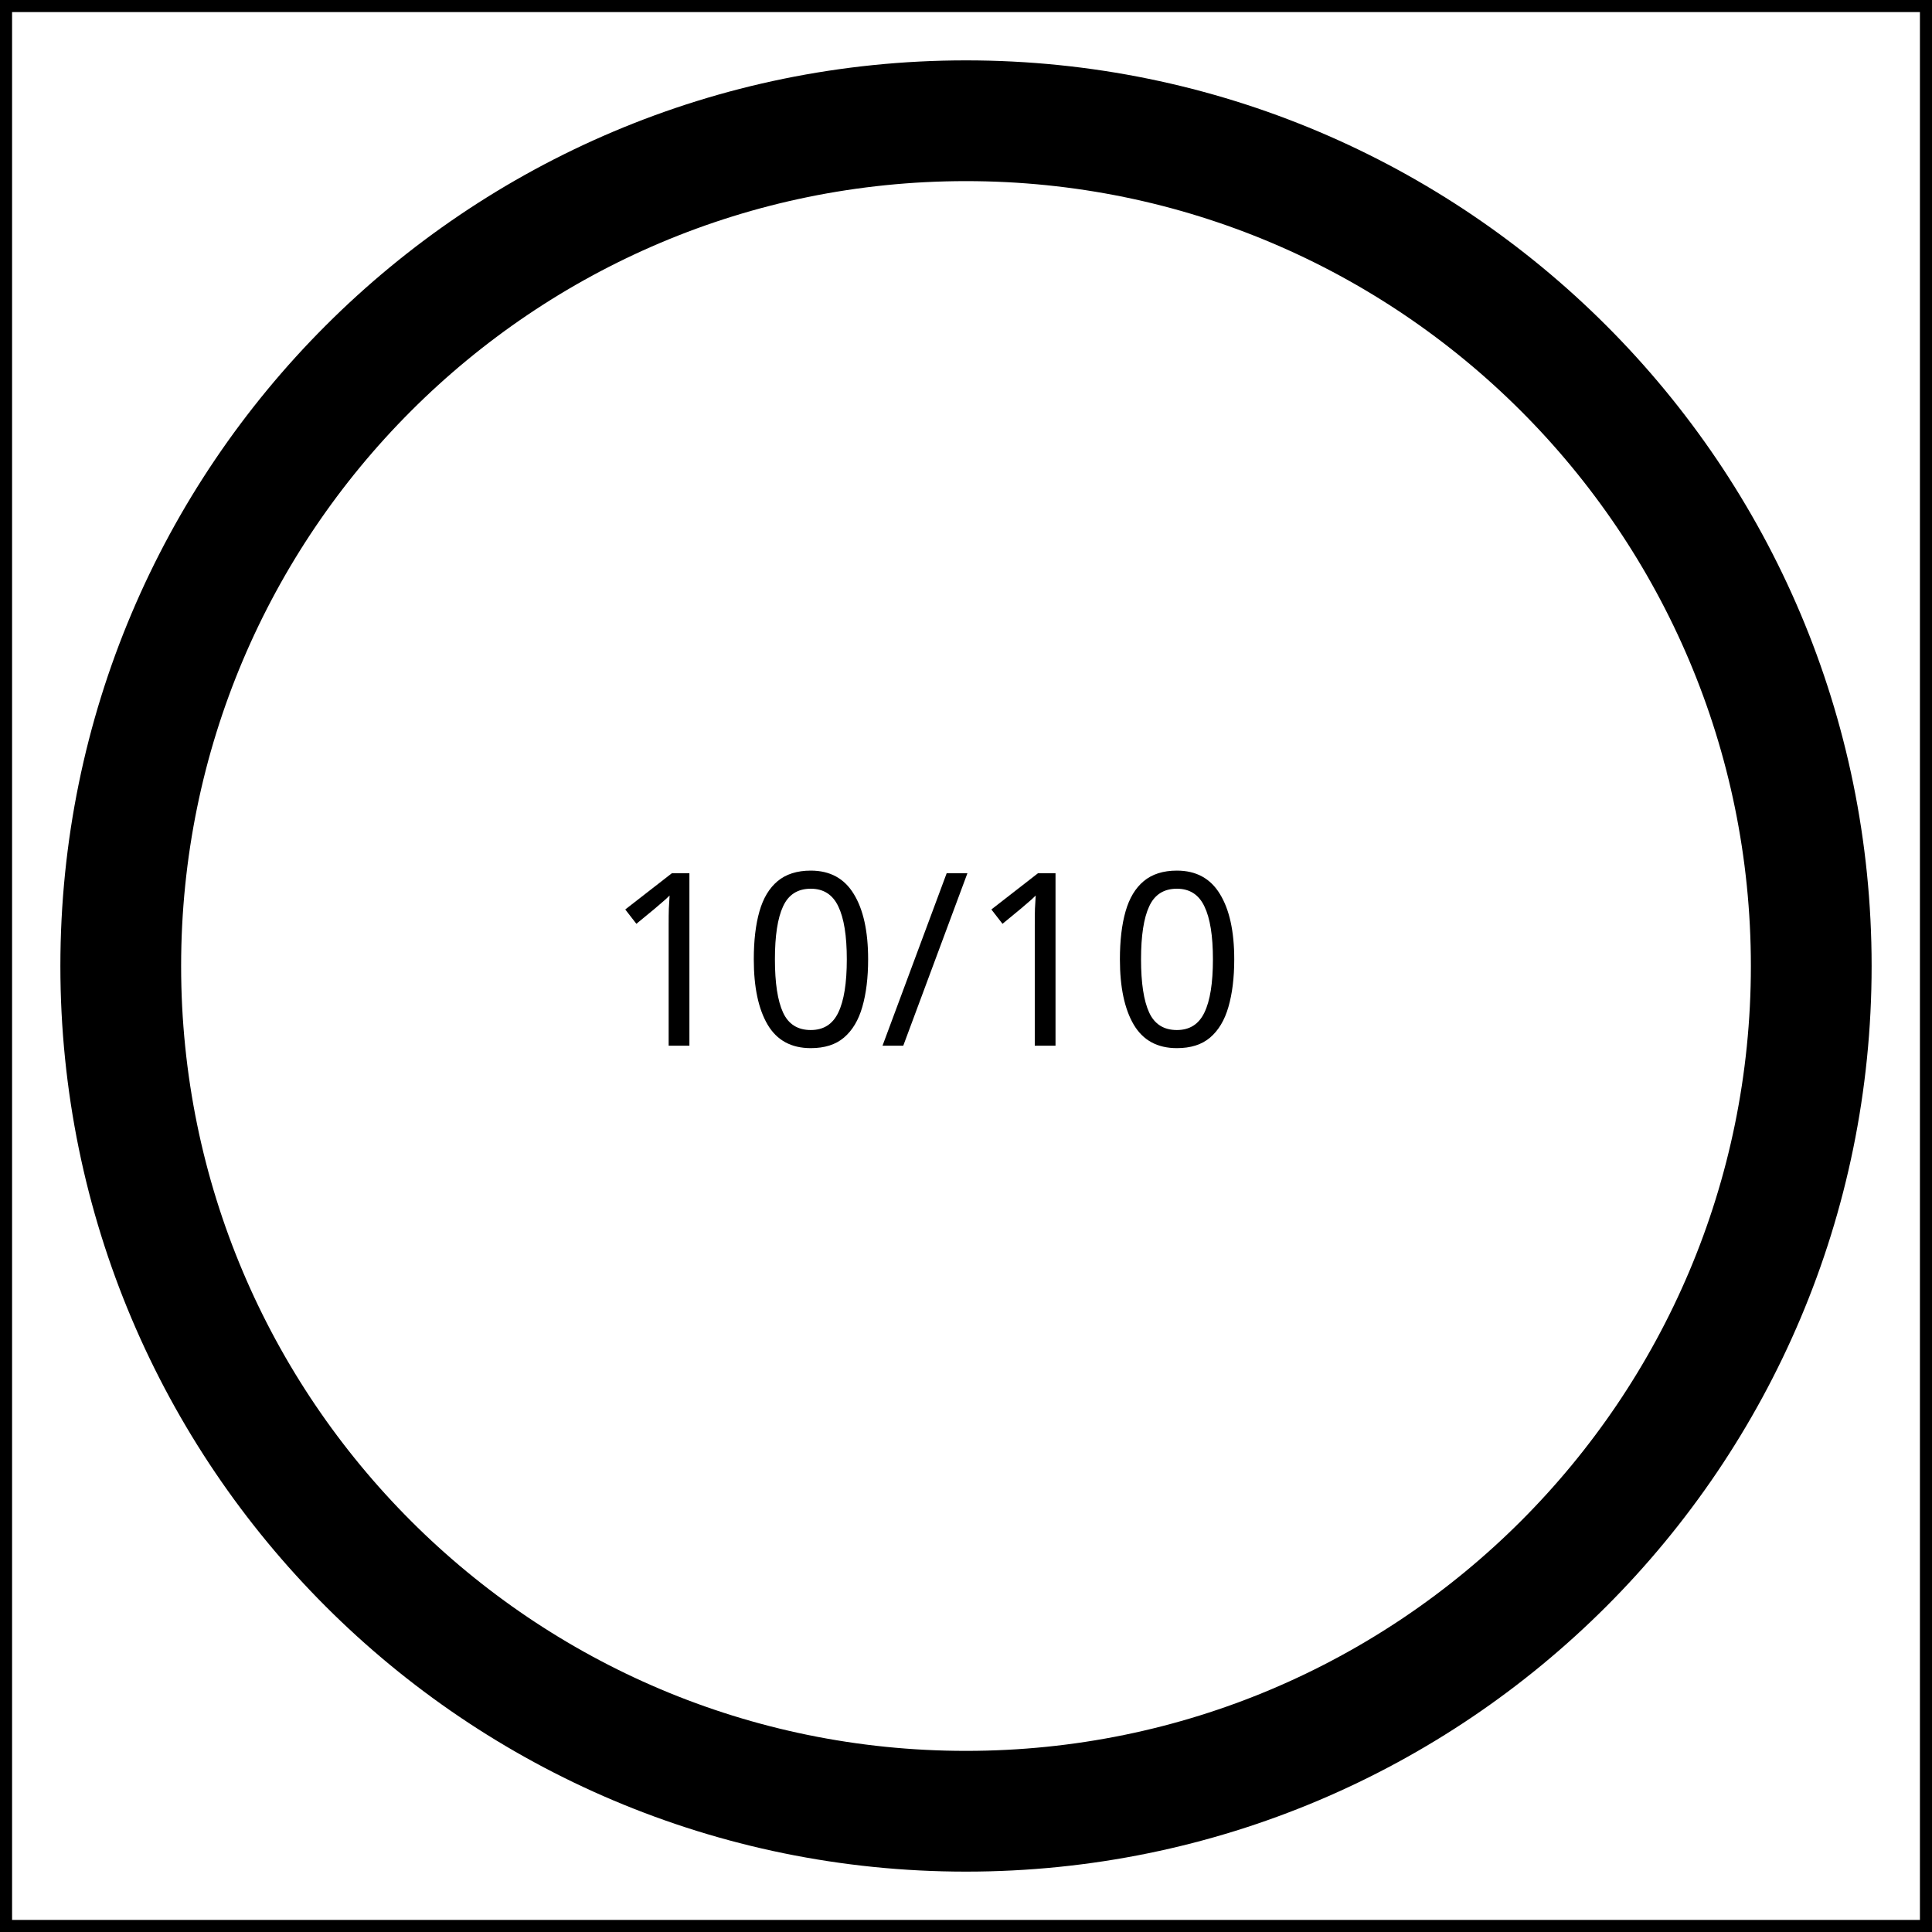
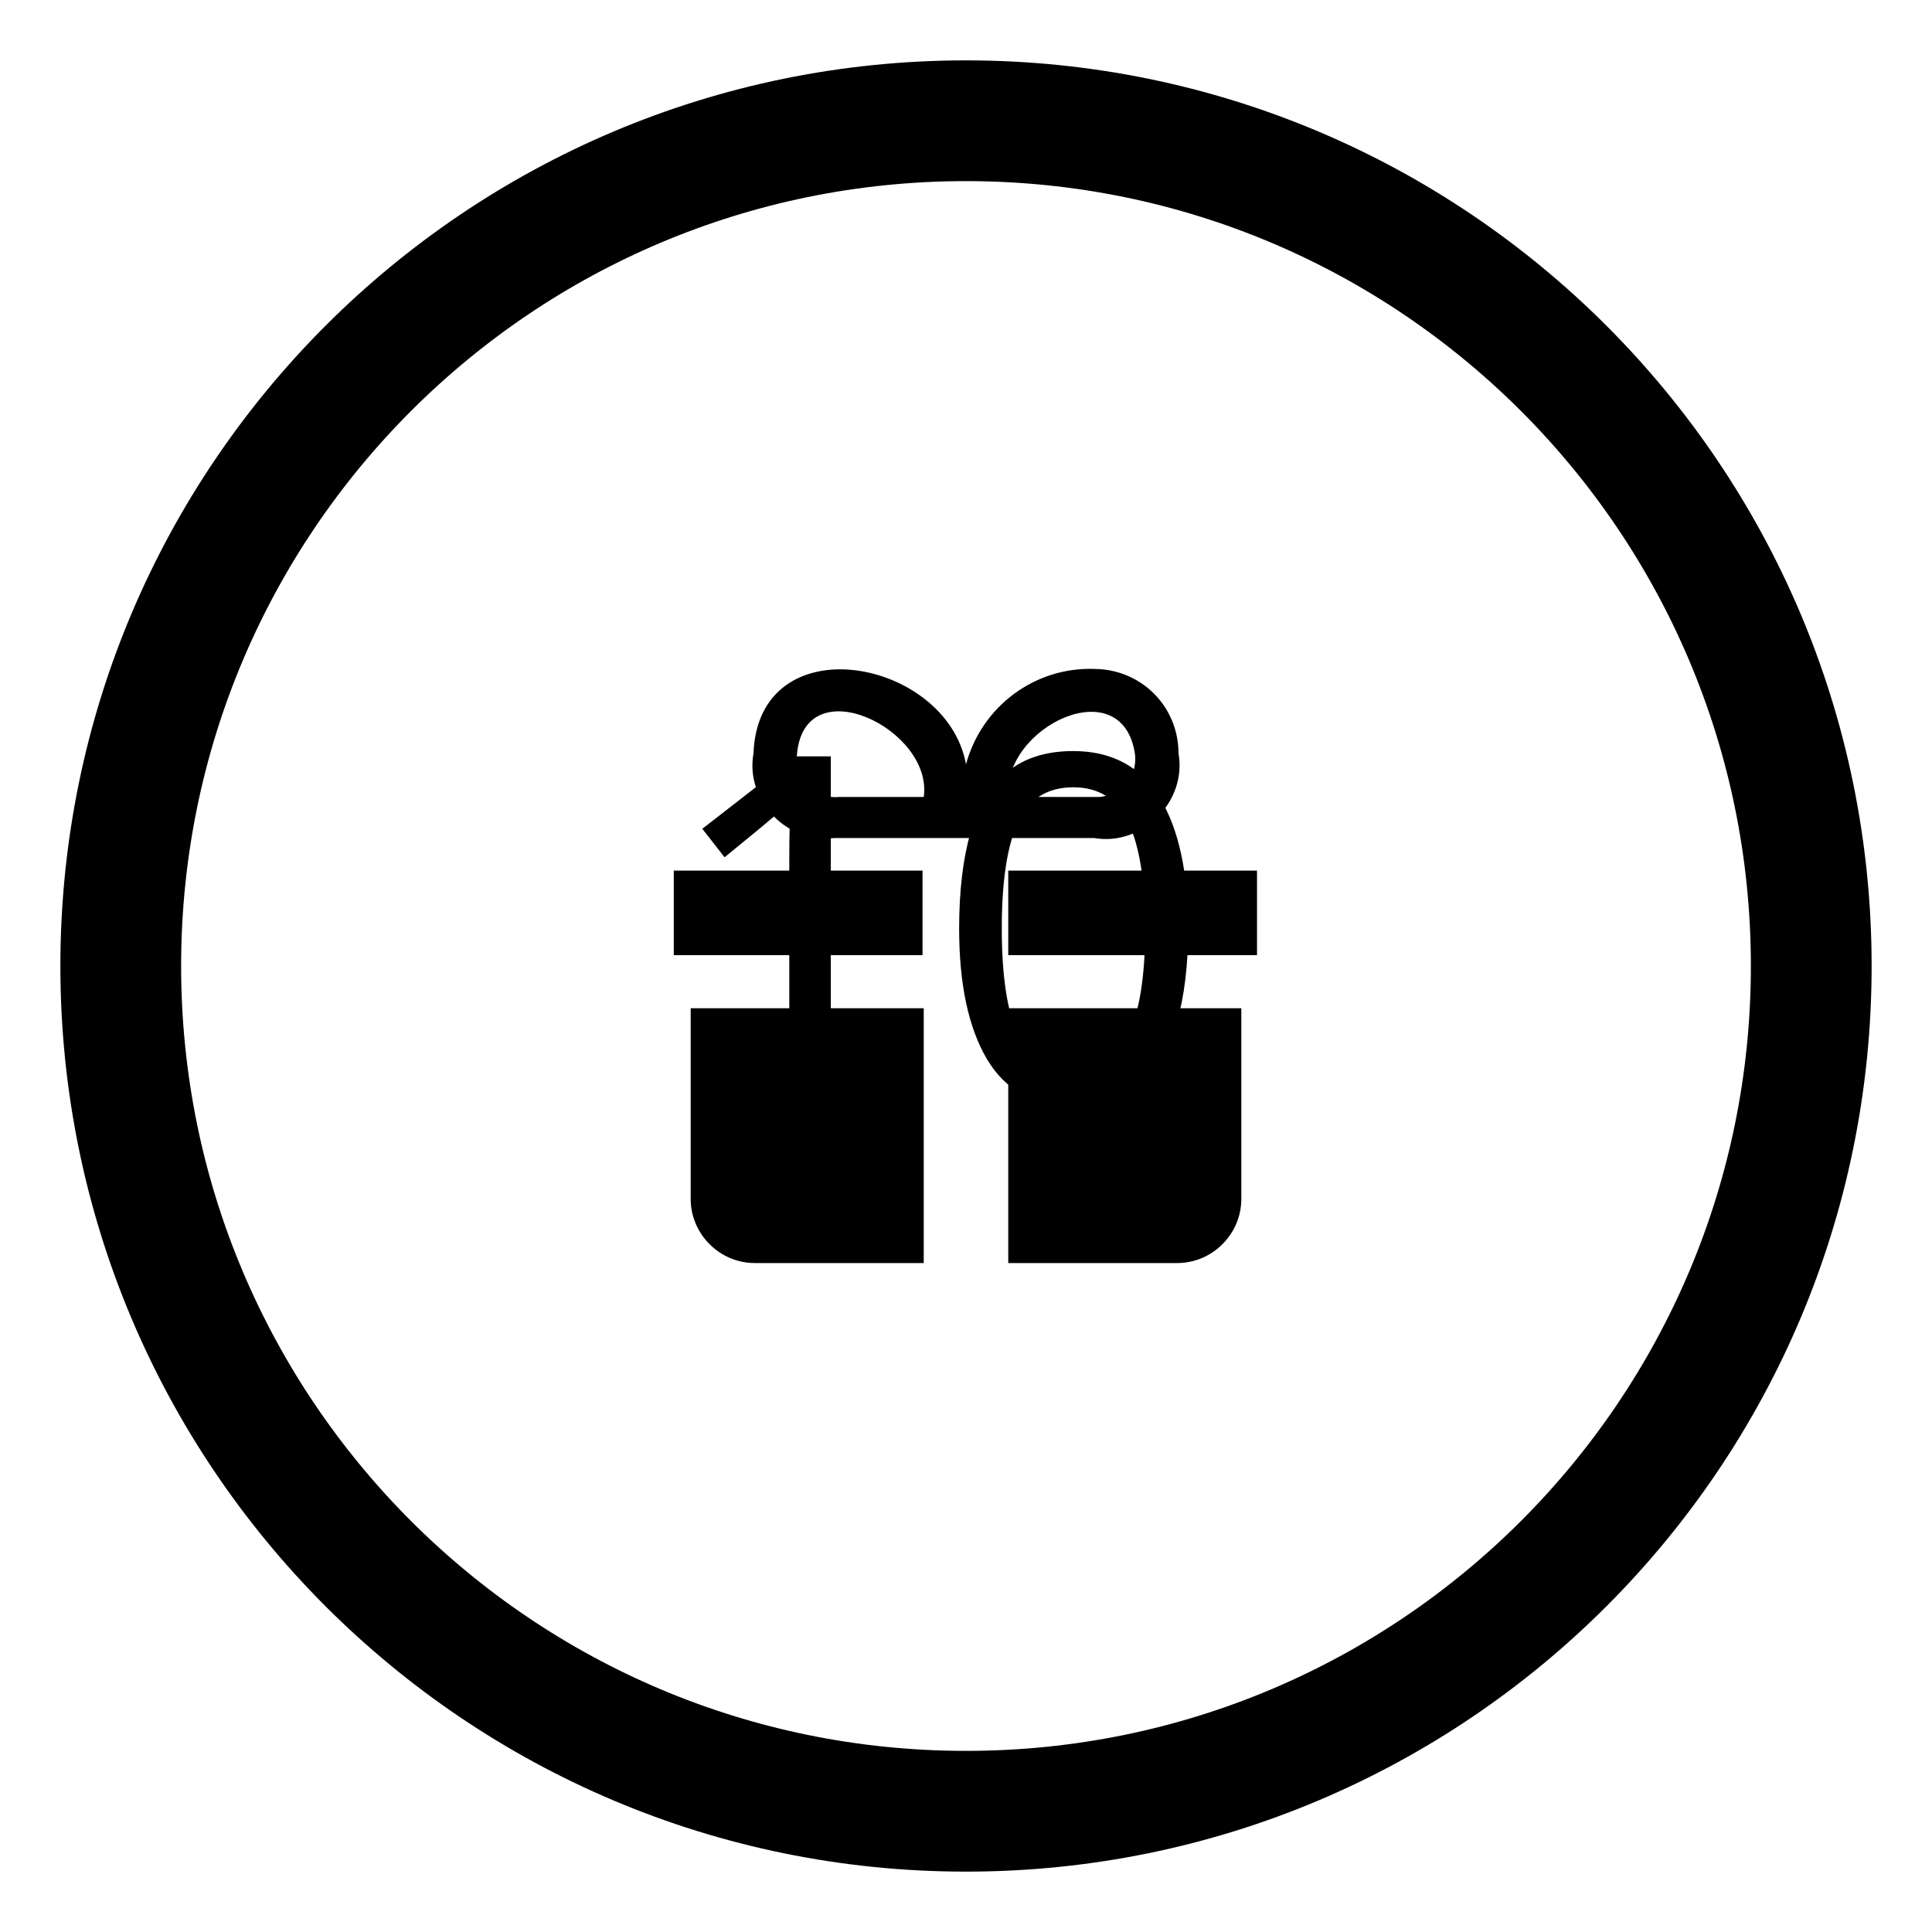
- <svg xmlns="http://www.w3.org/2000/svg" id="d" version="1.1" viewBox="0 0 160 160">
+ <svg xmlns="http://www.w3.org/2000/svg" version="1.1" viewBox="0 0 160 160">
  <defs>
    <style>
      .st0 {
        font-family: Verdana, Verdana;
-         font-size: 20px;
+         font-size: 40px;
      }

      .st0, .st1 {
        isolation: isolate;
      }

      .st2 {
        stroke-width: 2px;
      }

      .st2, .st3 {
        fill: none;
        stroke: #000;
        stroke-miterlimit: 10;
      }

      .st3 {
        stroke-linecap: round;
        stroke-width: 10px;
      }
    </style>
  </defs>
-   <circle class="st2" cx="80" cy="80" r="70" />
-   <circle id="progress" class="st3" cx="80" cy="80" r="70" />
-   <g class="st1">
+   <g id="line">
+     <circle class="st2" cx="80" cy="80" r="70" />
+   </g>
+   <g id="progress">
+     <circle id="progress1" data-name="progress" class="st3" cx="80" cy="80" r="70" />
+   </g>
+   <g id="score">
    <g class="st1">
-       <text class="st0" transform="translate(50 86.6)">
-         <tspan x="0" y="0">10/10</tspan>
-       </text>
+       <g class="st1">
+         <g class="st1">
+           <text class="st0" transform="translate(54.6 91.2)">
+             <tspan x="0" y="0">10</tspan>
+           </text>
+         </g>
+       </g>
    </g>
  </g>
-   <rect class="st2" width="160" height="160" />
+   <g id="gift">
+     <g>
+       <rect x="55.8" y="72.1" width="20.6" height="7" />
+       <rect x="83.5" y="72.1" width="20.6" height="7" />
+       <path d="M57.2,83.5v15.8c0,2.9,2.4,5.3,5.3,5.3h14v-21.1h-19.3Z" />
+       <path d="M83.5,83.5v21.1h14c2.9,0,5.3-2.4,5.3-5.3v-15.8h-19.3Z" />
+       <path d="M90.7,55.4c-5-.2-9.4,3.1-10.7,7.9-1.6-8.8-17.2-11.7-17.6-.9-.7,3.9,2.8,7.5,6.7,7h21.5c4,.7,7.7-3,7-7,0-3.9-3.1-7-7-7ZM69.5,66c-2,.2-3.7-1.5-3.5-3.5.6-7.3,11.3-2.1,10.5,3.5h-7ZM91.1,66s-7.4,0-7.6,0c-.5-5.8,9.5-10.6,10.5-3.5.2,1.8-1.1,3.3-2.9,3.5Z" />
+     </g>
+   </g>
</svg>
